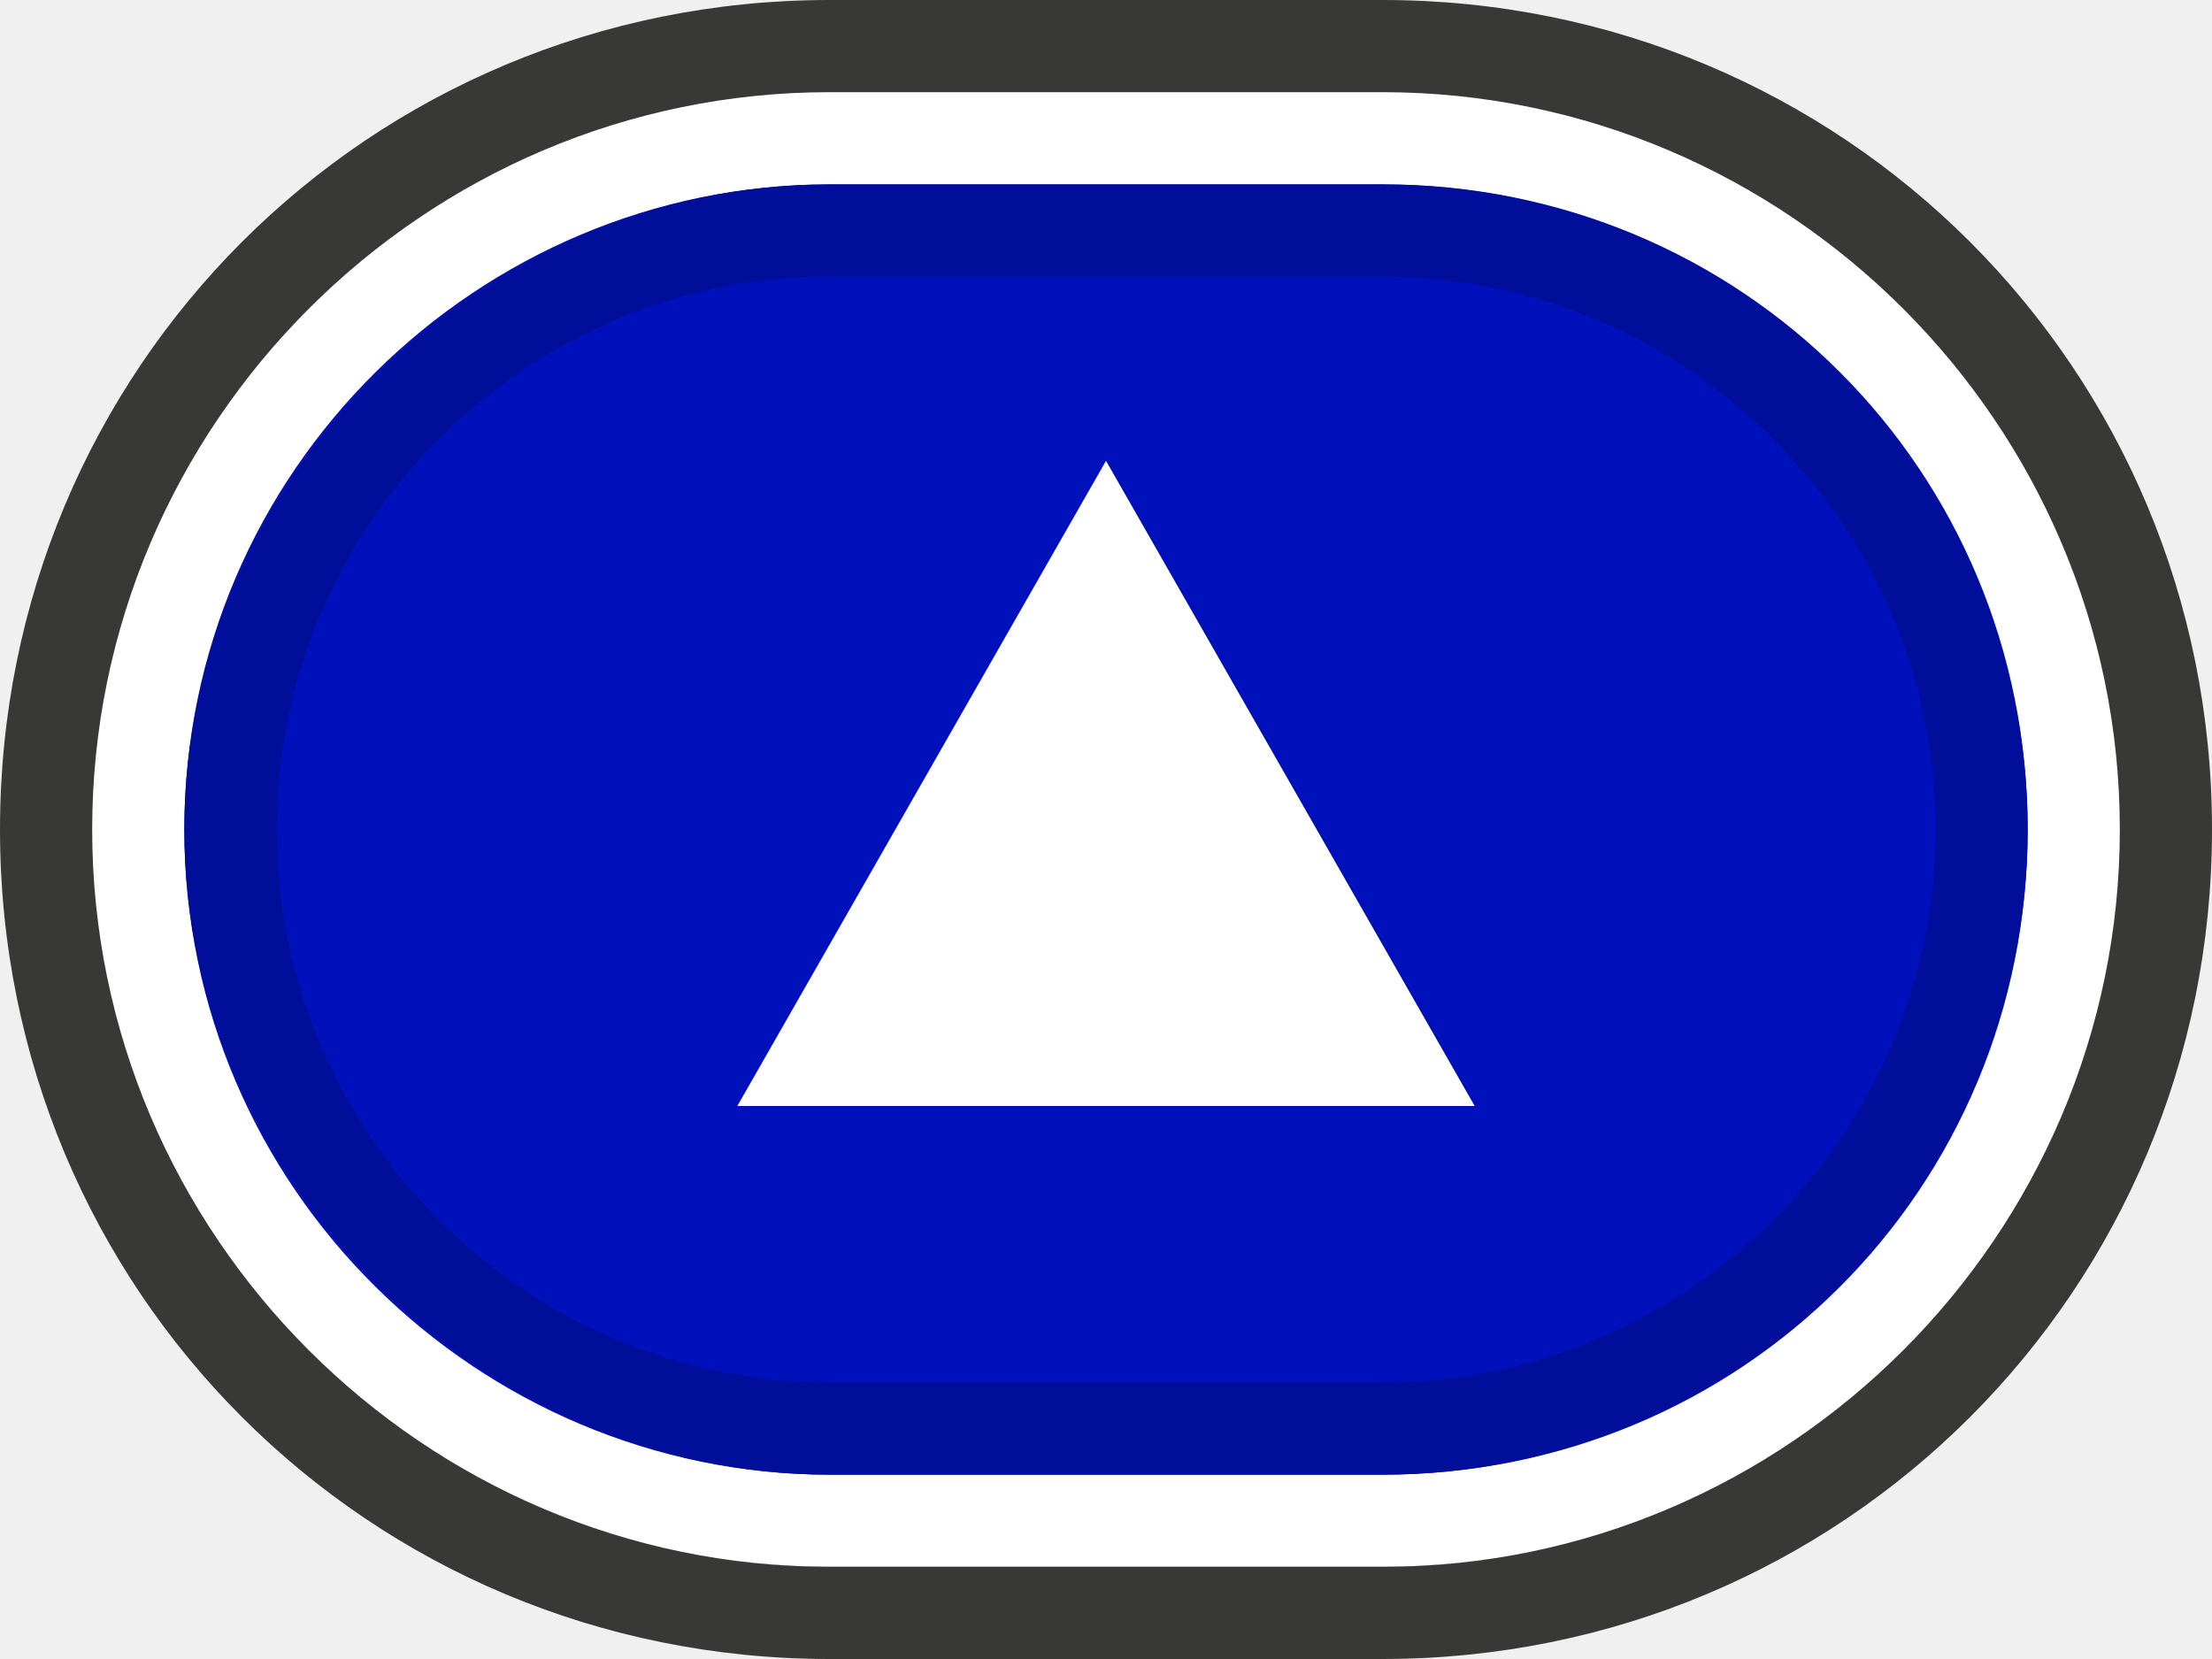
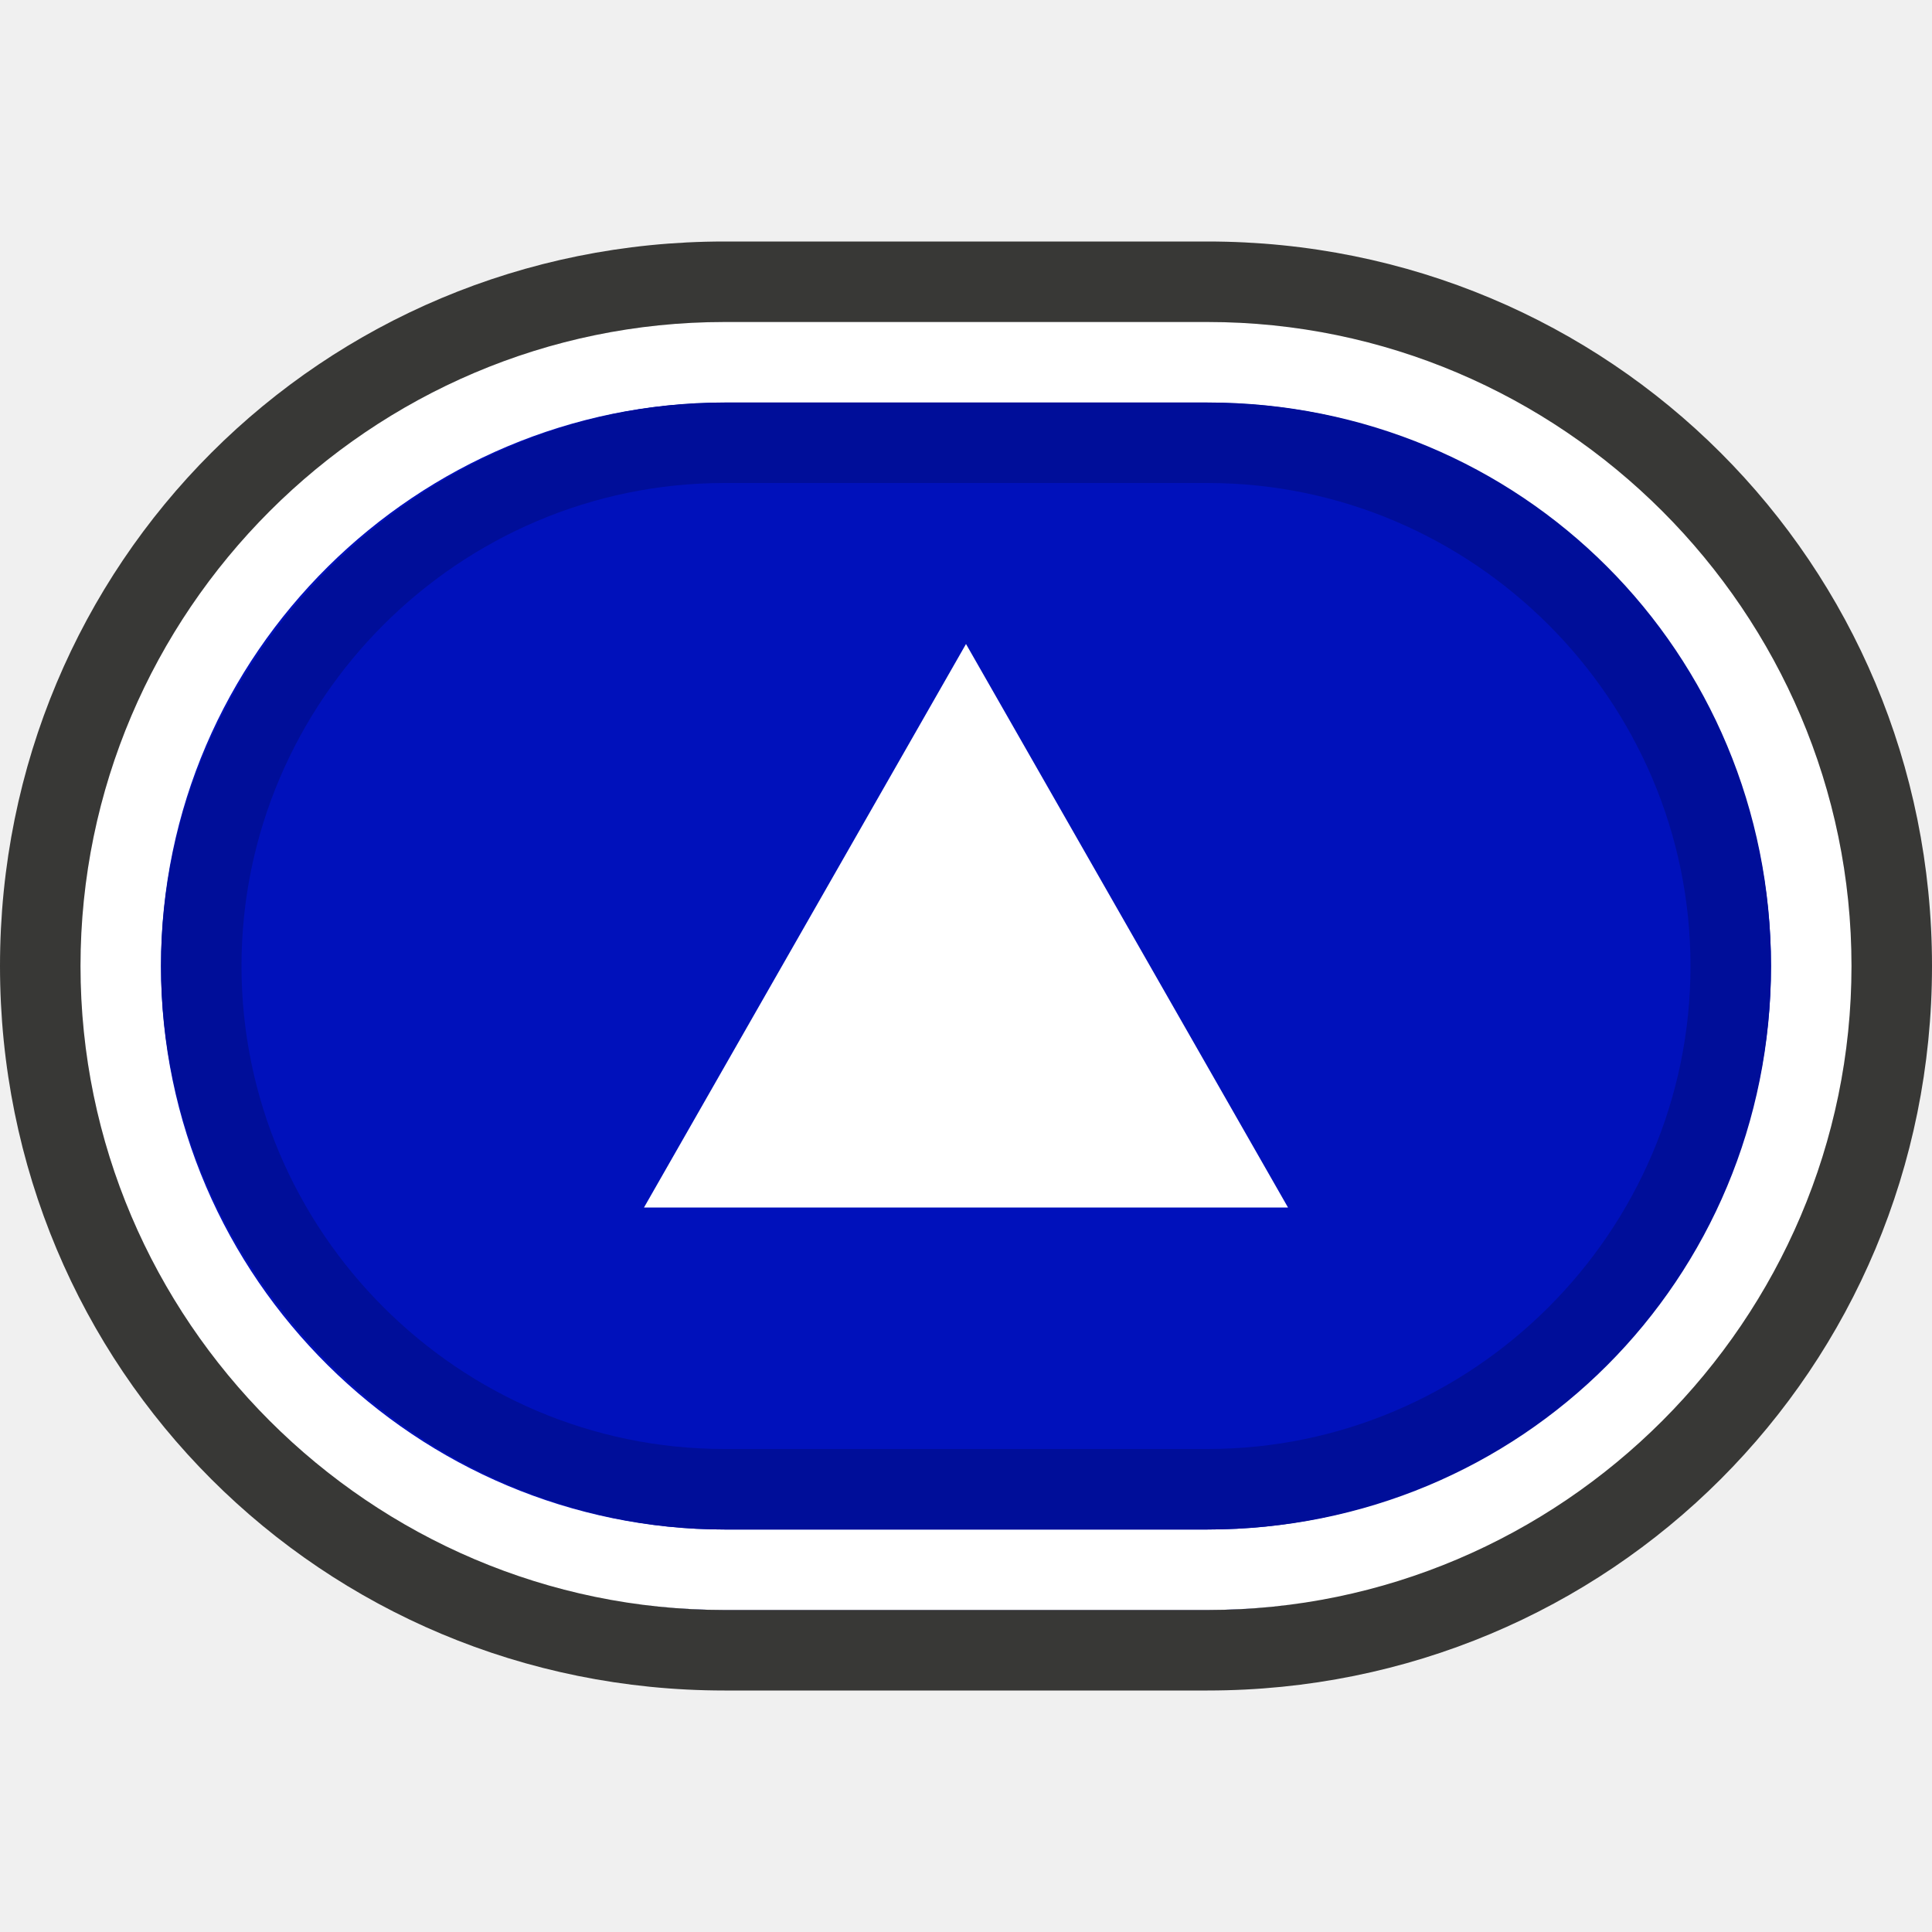
- <svg xmlns="http://www.w3.org/2000/svg" version="1.1" id="Layer_1" x="0px" y="0px" viewBox="0 0 24 18" style="enable-background:new 0 0 24 18;" xml:space="preserve">
+ <svg xmlns="http://www.w3.org/2000/svg" width="16px" height="16px" version="1.1" id="Layer_1" x="0px" y="0px" viewBox="0 0 24 18" style="enable-background:new 0 0 24 18;" xml:space="preserve">
  <style type="text/css">
	.st0{fill:#0011BB;}
	.st1{fill:#FFFFFF;}
	.st2{fill:#383836;}
	.st3{fill:#000E99;}
</style>
  <g>
    <g>
      <g>
        <path class="st0" d="M9,17c-4.1,0-7.5-3.4-7.5-7.5S4.9,2,9,2h6c4.1,0,7.5,3.4,7.5,7.5S19.1,17,15,17H9z" />
        <path class="st1" d="M15,2c3.9,0,7,3.2,7,7s-3.1,7-7,7H9c-3.8,0-7-3.1-7-7s3.2-7,7-7H15 M15,1H9C4.6,1,1,4.6,1,9s3.6,8,8,8h6     c4.4,0,8-3.6,8-8S19.4,1,15,1L15,1z" />
      </g>
      <path class="st2" d="M15,1c4.4,0,8,3.6,8,8s-3.6,8-8,8H9c-4.4,0-8-3.6-8-8s3.6-8,8-8H15 M15,0H9C4,0,0,4,0,9s4,9,9,9h6    c5,0,9-4,9-9S20,0,15,0L15,0z" />
      <path class="st3" d="M15,3c3.3,0,6,2.7,6,6s-2.7,6-6,6H9c-3.3,0-6-2.7-6-6s2.7-6,6-6H15 M15,2H9C5.2,2,2,5.2,2,9s3.2,7,7,7h6    c3.9,0,7-3.1,7-7S18.9,2,15,2L15,2z" />
    </g>
  </g>
  <polygon class="st1" points="8,12 12,5 16,12 " />
  <g>
</g>
  <g>
</g>
  <g>
</g>
  <g>
</g>
  <g>
</g>
  <g>
</g>
  <g>
</g>
  <g>
</g>
  <g>
</g>
  <g>
</g>
  <g>
</g>
  <g>
</g>
  <g>
</g>
  <g>
</g>
  <g>
</g>
</svg>
